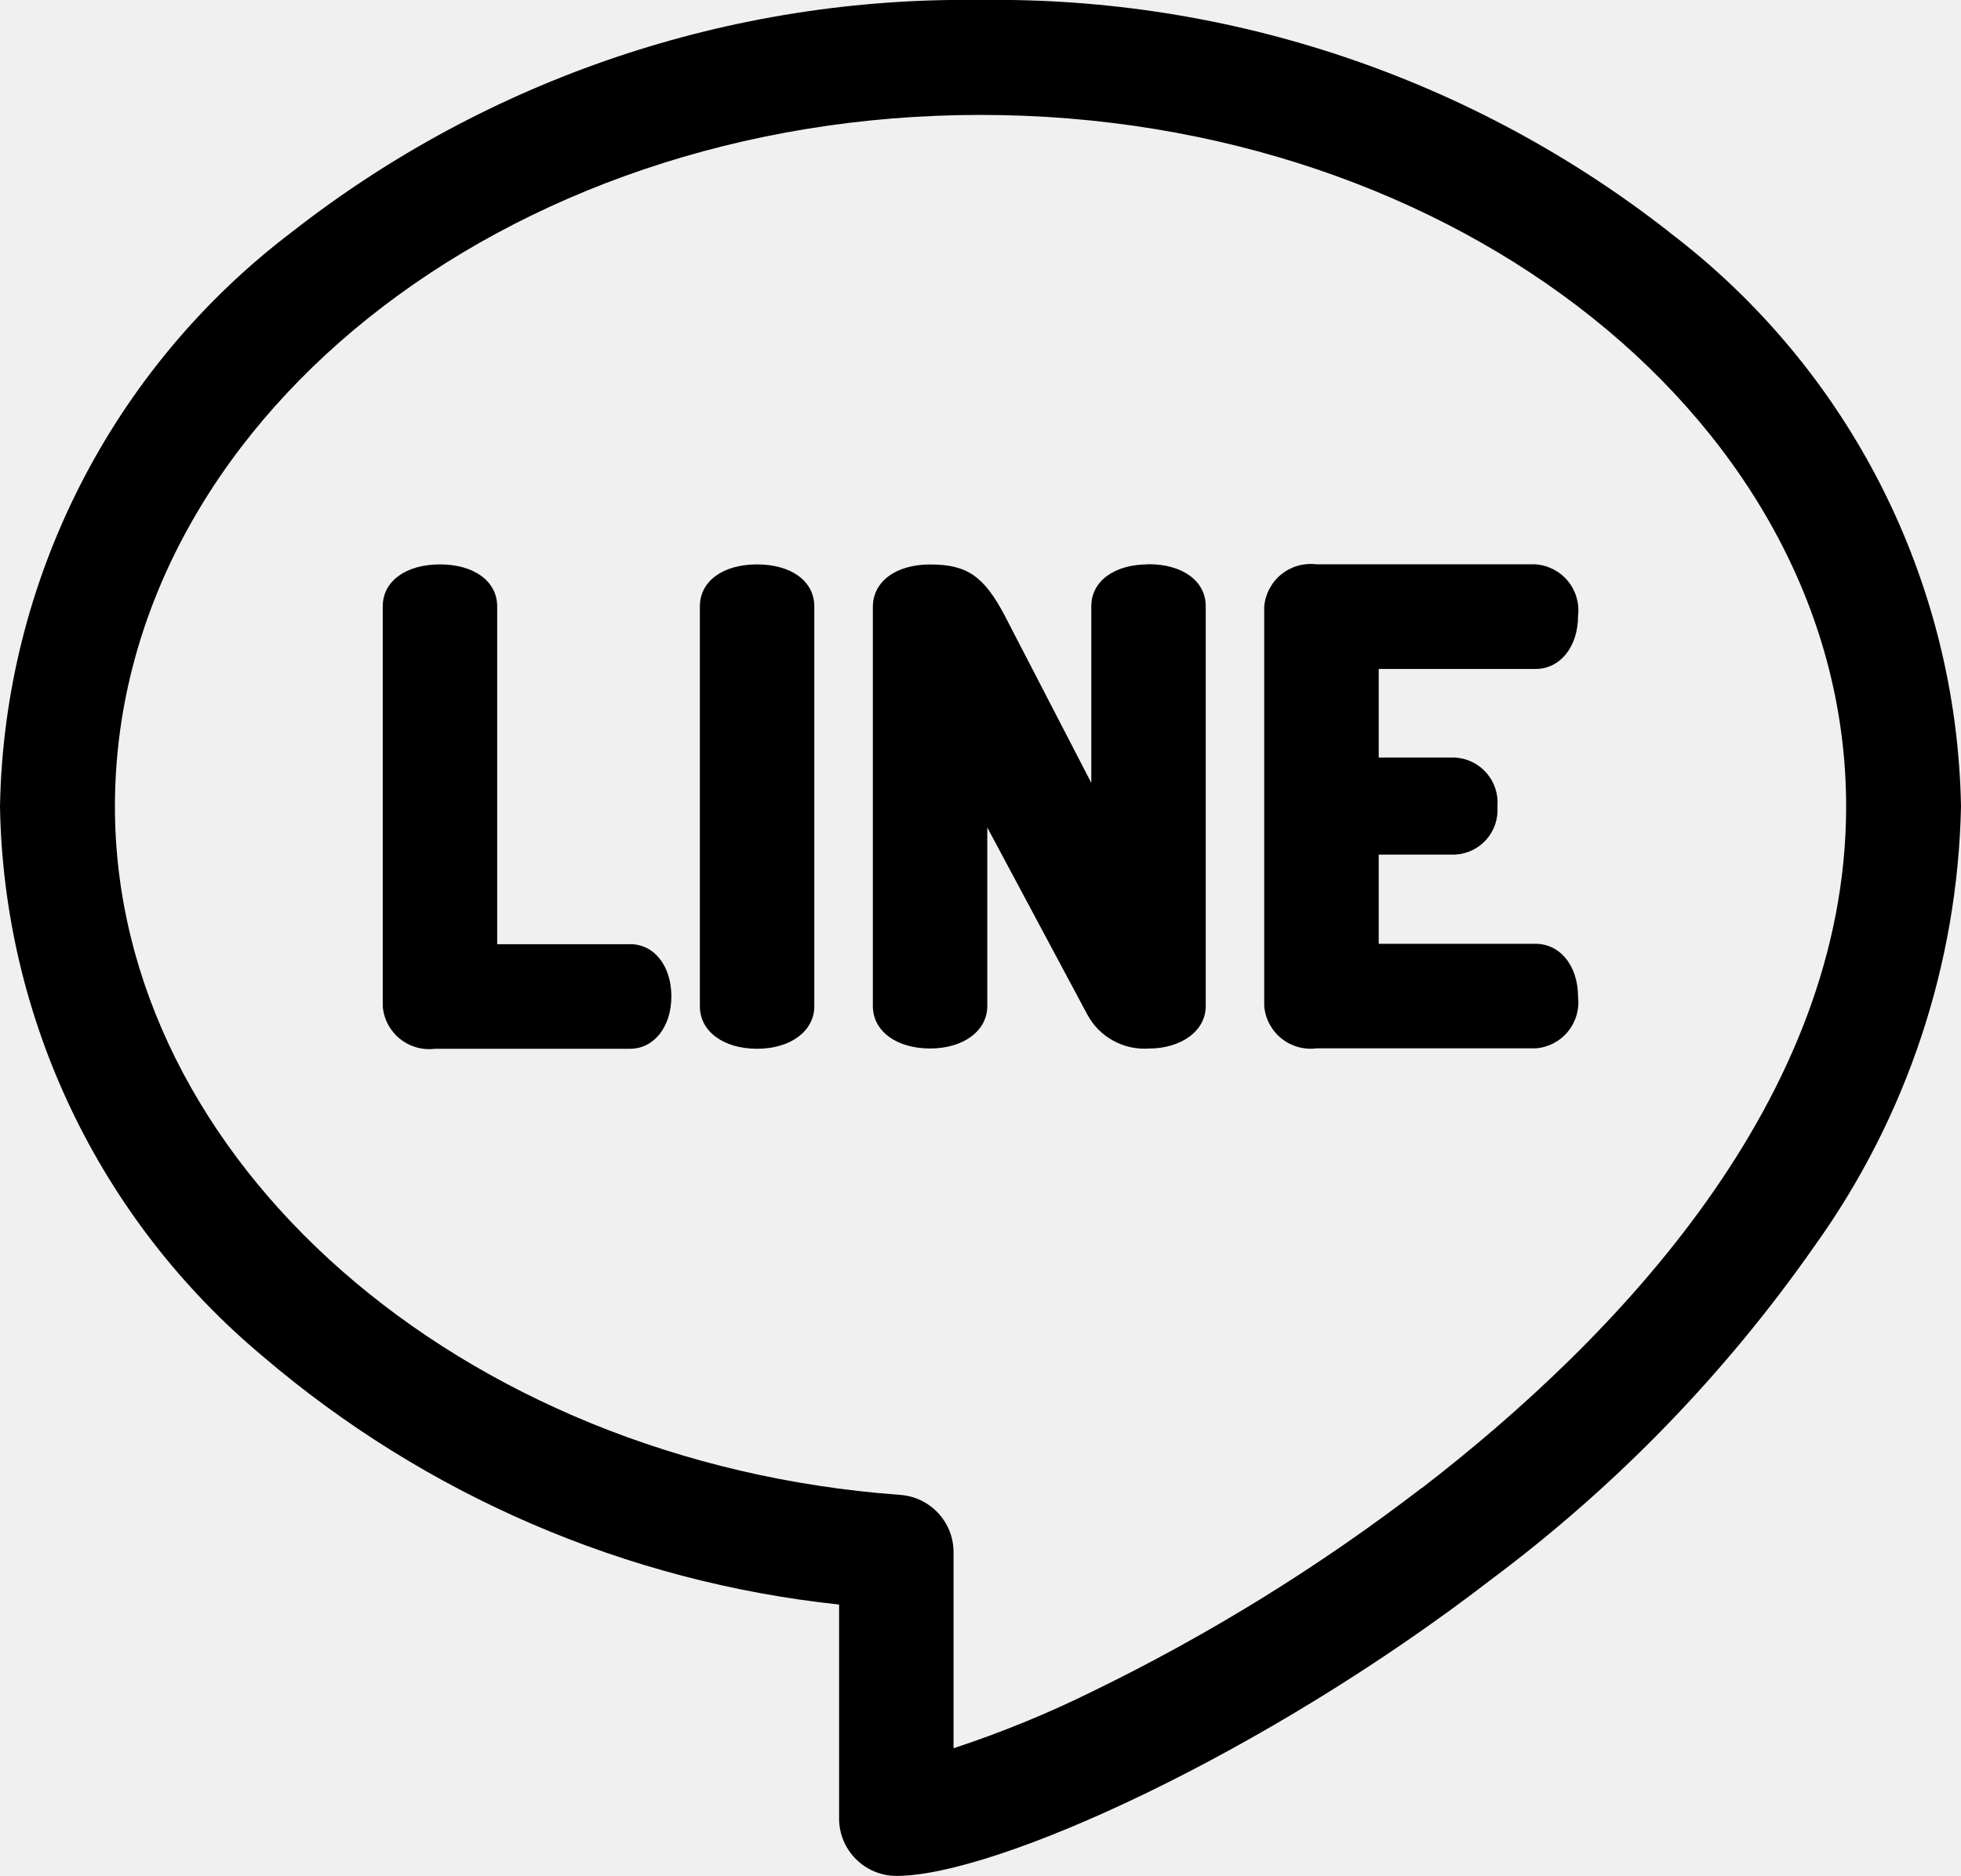
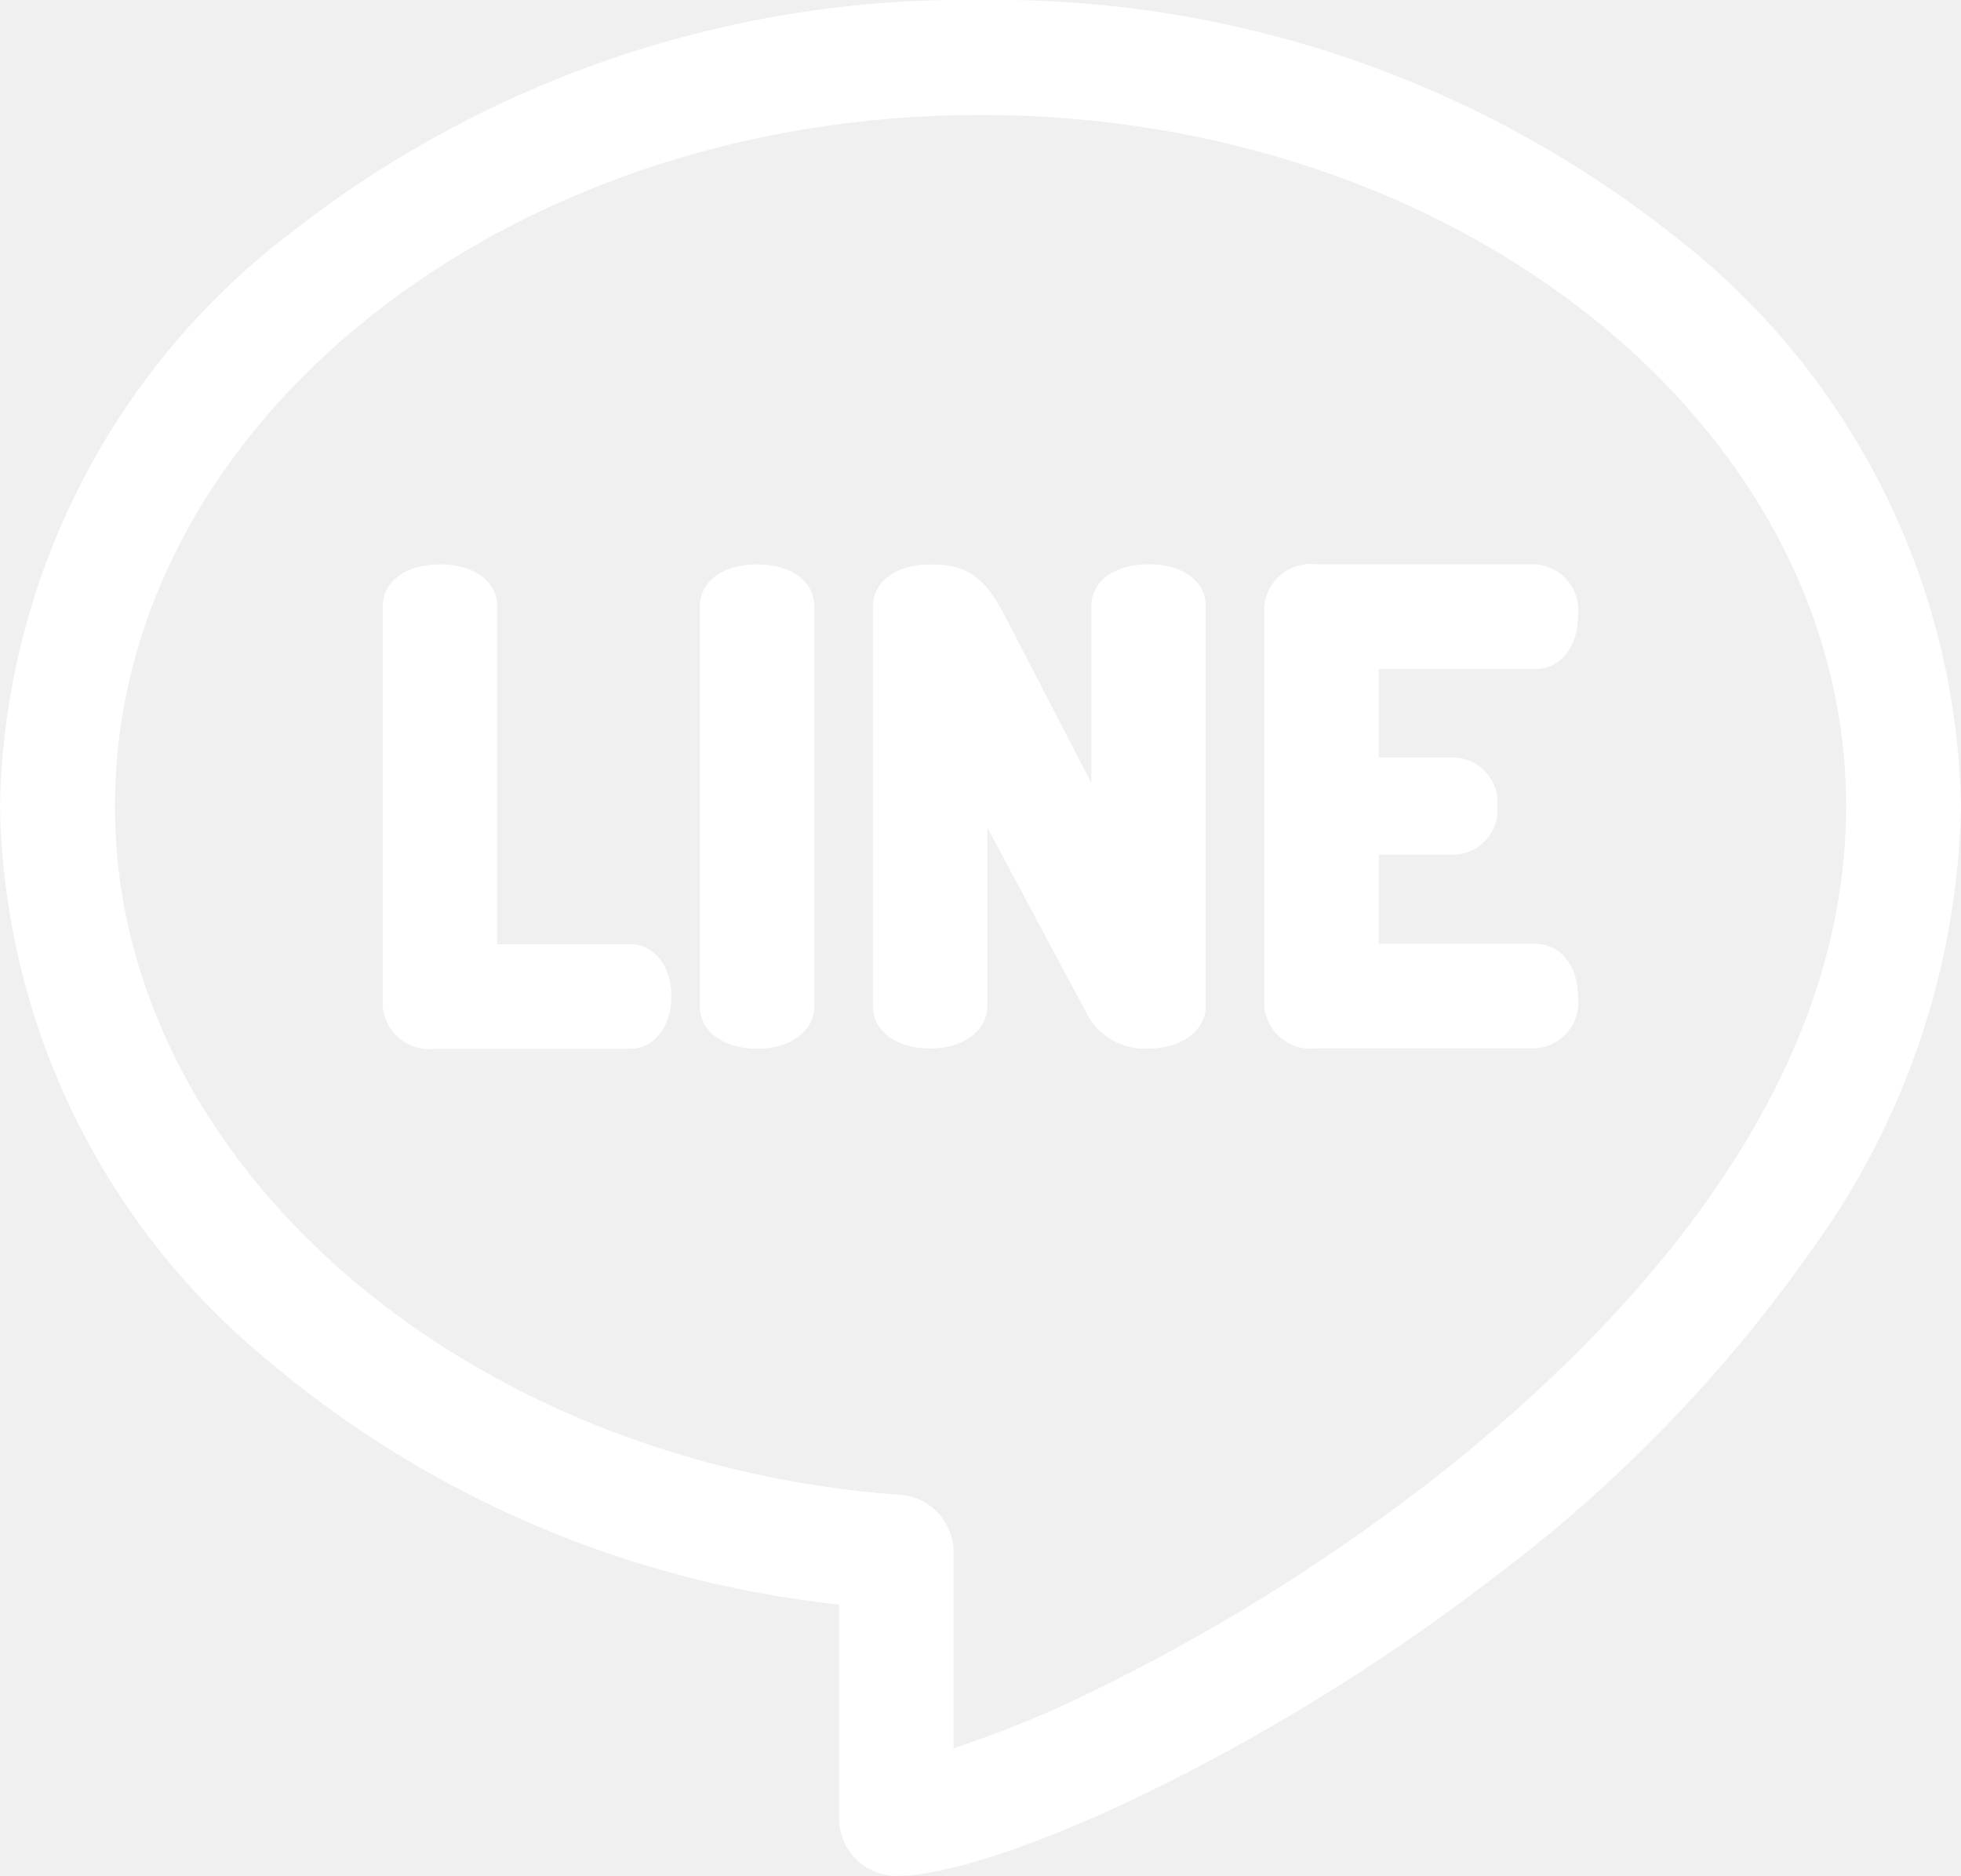
- <svg xmlns="http://www.w3.org/2000/svg" width="28" height="26.789" viewBox="0 0 28 26.789" fill="currentColor">
+ <svg xmlns="http://www.w3.org/2000/svg" width="28" height="26.789" viewBox="0 0 28 26.789" fill="#fff">
  <path d="M103.494,152.8h-1.9v-4.824c0-.358-.329-.6-.817-.6s-.817.24-.817.6v5.711a.665.665,0,0,0,.747.606h2.785c.341,0,.589-.314.589-.747s-.242-.747-.589-.747Zm0,0" transform="translate(-94.495 -139.316)" />
  <path d="M183.544,147.375c-.489,0-.817.24-.817.6v5.711c0,.357.336.606.817.606s.817-.255.817-.606v-5.711C184.361,147.615,184.032,147.375,183.544,147.375Zm0,0" transform="translate(-172.734 -139.315)" />
  <path d="M231.827,147.374c-.489,0-.817.24-.817.6v2.521l-1.232-2.381c-.3-.572-.541-.738-1.07-.738-.489,0-.817.244-.817.606v5.7c0,.357.336.606.817.606s.817-.255.817-.606v-2.55l1.427,2.669a.925.925,0,0,0,.875.488c.473,0,.817-.255.817-.606v-5.711c0-.358-.328-.6-.817-.6Zm0,0" transform="translate(-215.428 -139.315)" />
  <path d="M333.968,148.868c.352,0,.606-.318.606-.756a.659.659,0,0,0-.606-.738H330.84a.665.665,0,0,0-.747.606v5.7a.664.664,0,0,0,.747.606h3.128a.659.659,0,0,0,.606-.738c0-.438-.255-.755-.606-.755h-2.24v-1.274h1.089a.638.638,0,0,0,.606-.686.645.645,0,0,0-.606-.7h-1.089v-1.265Zm0,0" transform="translate(-312.042 -139.315)" />
  <path d="M23.837,3.316A15.594,15.594,0,0,0,14,0,15.594,15.594,0,0,0,4.164,3.316,10.534,10.534,0,0,0,0,11.517a10.464,10.464,0,0,0,3.749,7.849,15.133,15.133,0,0,0,8.232,3.548v3.055a.82.82,0,0,0,.82.82c1.419,0,5.26-1.741,8.5-4.24a20.837,20.837,0,0,0,4.614-4.764A11.168,11.168,0,0,0,28,11.517a10.534,10.534,0,0,0-4.164-8.2ZM20.3,21.249a27.4,27.4,0,0,1-4.7,2.905,15.15,15.15,0,0,1-1.985.812v-2.8a.82.82,0,0,0-.76-.818C6.57,20.89,1.641,16.571,1.641,11.517,1.641,6.071,7.185,1.641,14,1.641S26.36,6.071,26.36,11.517c0,4.187-3.293,7.6-6.056,9.732Zm0,0" transform="translate(0)" />
</svg>
